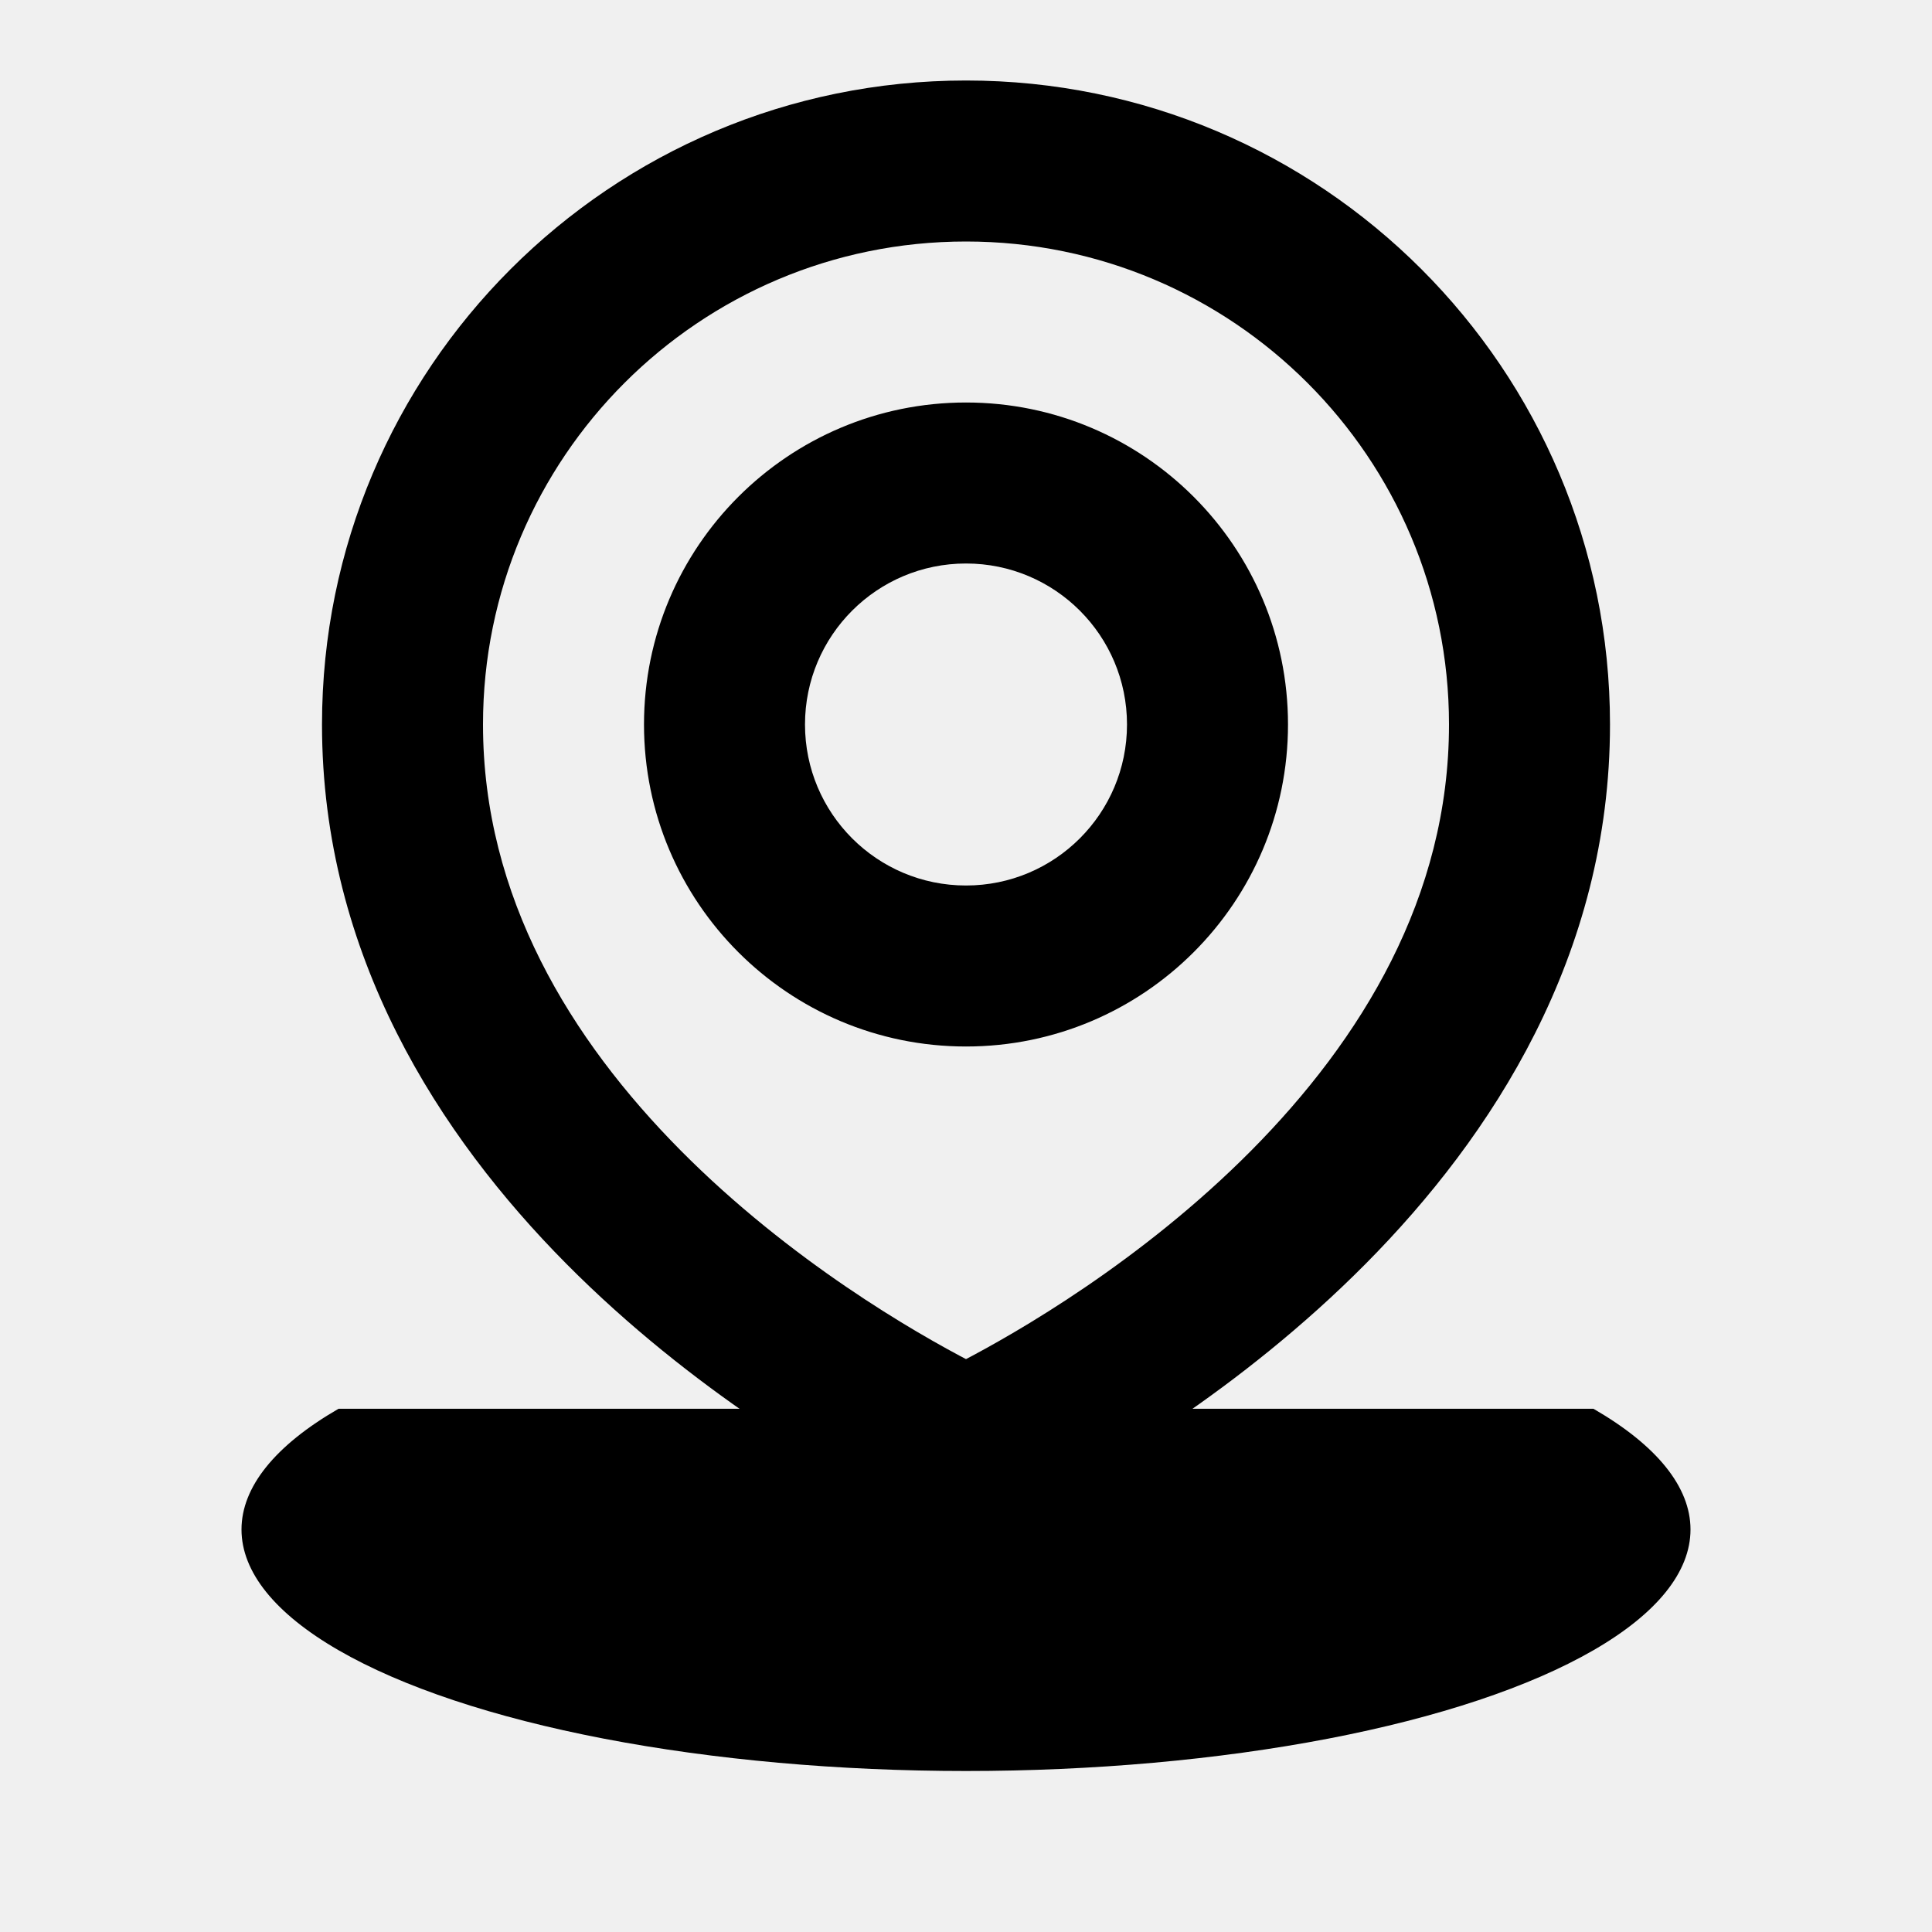
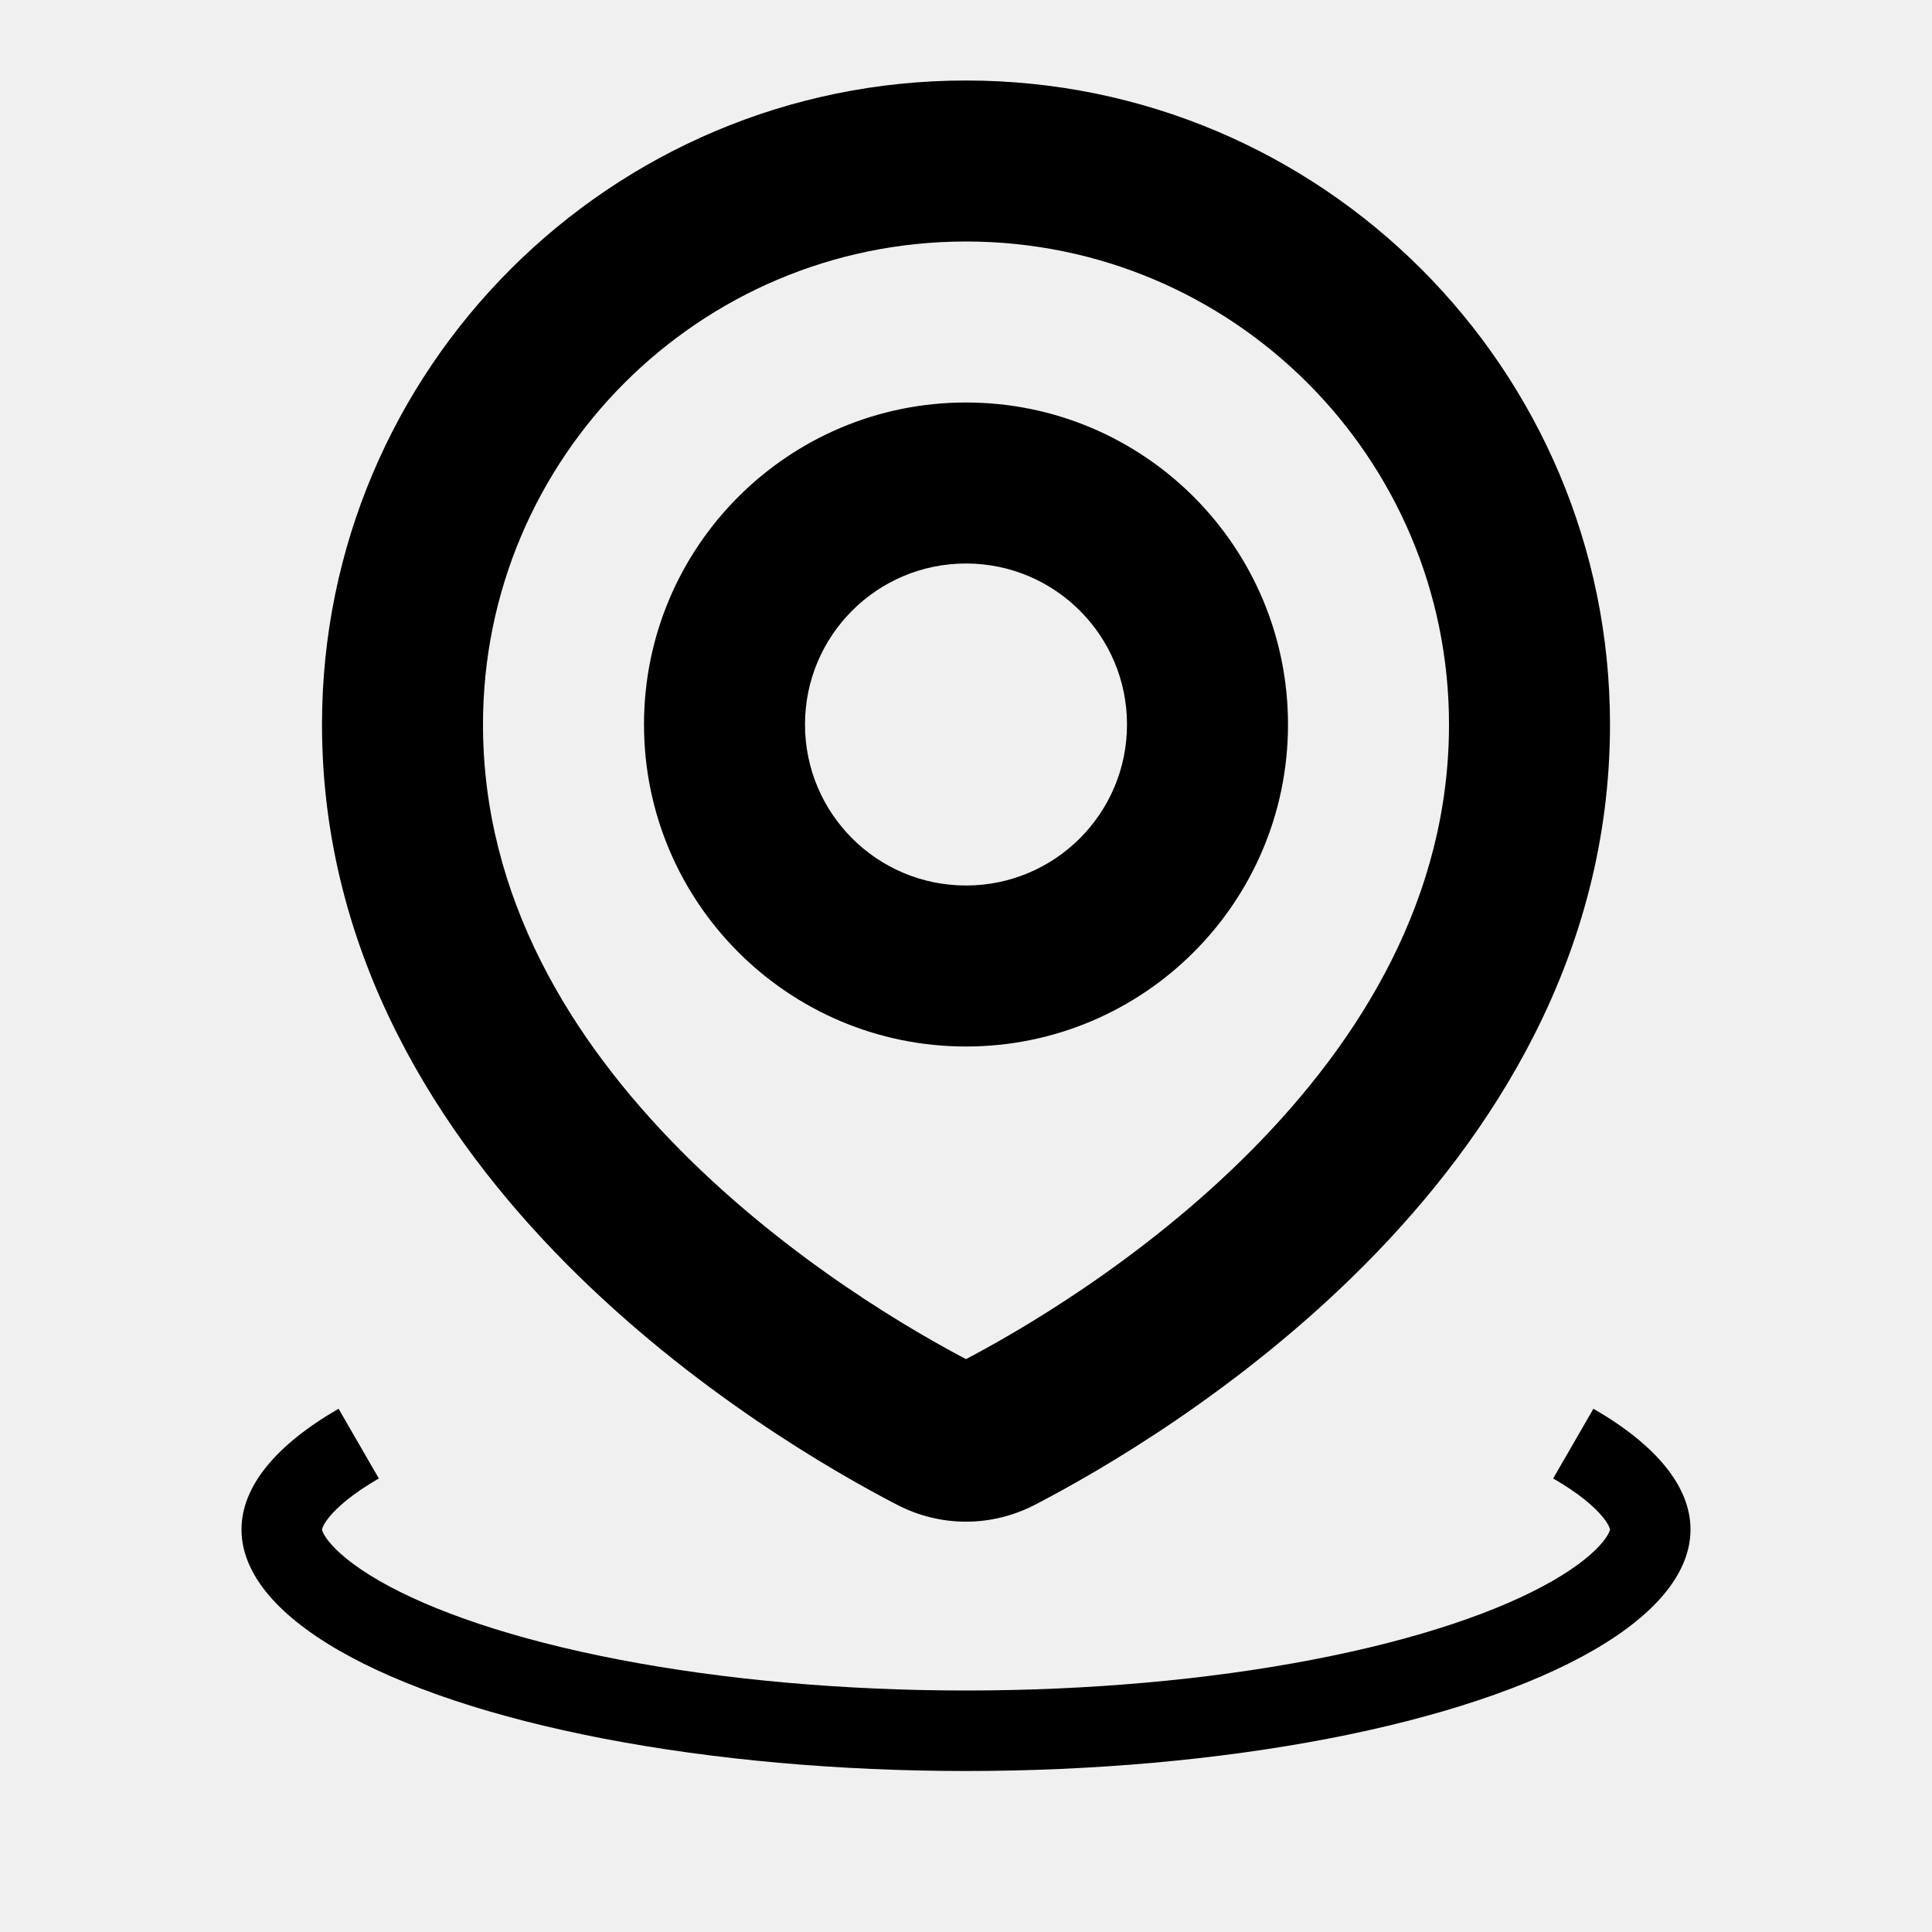
<svg xmlns="http://www.w3.org/2000/svg" viewBox="0 0 24 24">
-   <path d="M12.398 17.804L12.858 18.692L12.858 18.692L12.398 17.804ZM11.602 17.804L11.142 18.692L11.142 18.692L11.602 17.804ZM18 9C18 11.146 16.908 12.916 15.545 14.291C14.183 15.664 12.634 16.555 11.938 16.916L12.858 18.692C13.645 18.284 15.397 17.28 16.965 15.699C18.533 14.118 20 11.871 20 9H18ZM12 3C15.314 3 18 5.686 18 9H20C20 4.582 16.418 1 12 1V3ZM6 9C6 5.686 8.686 3 12 3V1C7.582 1 4 4.582 4 9H6ZM12.062 16.916C11.366 16.555 9.817 15.664 8.455 14.291C7.092 12.916 6 11.146 6 9H4C4 11.871 5.467 14.118 7.035 15.699C8.603 17.28 10.355 18.284 11.142 18.692L12.062 16.916ZM11.938 16.916C11.951 16.909 11.973 16.902 12 16.902C12.027 16.902 12.049 16.909 12.062 16.916L11.142 18.692C11.683 18.973 12.317 18.973 12.858 18.692L11.938 16.916ZM14 9C14 10.105 13.105 11 12 11V13C14.209 13 16 11.209 16 9H14ZM12 7C13.105 7 14 7.895 14 9H16C16 6.791 14.209 5 12 5V7ZM10 9C10 7.895 10.895 7 12 7V5C9.791 5 8 6.791 8 9H10ZM12 11C10.895 11 10 10.105 10 9H8C8 11.209 9.791 13 12 13V11Z" />
-   <path d="M19.794 17.5C20.584 17.956 21 18.473 21 19C21 19.527 20.584 20.044 19.794 20.5C19.004 20.956 17.868 21.335 16.5 21.598C15.132 21.861 13.58 22 12 22C10.42 22 8.868 21.861 7.5 21.598C6.132 21.335 4.996 20.956 4.206 20.5C3.416 20.044 3 19.527 3 19C3 18.473 3.416 17.956 4.206 17.5" stroke-width="2" stroke-linecap="round" />
+   <path d="M18 9C18 11.146 16.908 12.916 15.545 14.291C14.183 15.664 12.634 16.555 11.938 16.916L12.858 18.692C13.645 18.284 15.397 17.28 16.965 15.699C18.533 14.118 20 11.871 20 9H18ZM12 3C15.314 3 18 5.686 18 9H20C20 4.582 16.418 1 12 1V3ZM6 9C6 5.686 8.686 3 12 3V1C7.582 1 4 4.582 4 9H6ZM12.062 16.916C11.366 16.555 9.817 15.664 8.455 14.291C7.092 12.916 6 11.146 6 9H4C4 11.871 5.467 14.118 7.035 15.699C8.603 17.28 10.355 18.284 11.142 18.692L12.062 16.916ZM11.938 16.916C11.951 16.909 11.973 16.902 12 16.902C12.027 16.902 12.049 16.909 12.062 16.916L11.142 18.692C11.683 18.973 12.317 18.973 12.858 18.692L11.938 16.916ZM14 9C14 10.105 13.105 11 12 11V13C14.209 13 16 11.209 16 9H14ZM12 7C13.105 7 14 7.895 14 9H16C16 6.791 14.209 5 12 5V7ZM10 9C10 7.895 10.895 7 12 7V5C9.791 5 8 6.791 8 9H10ZM12 11C10.895 11 10 10.105 10 9H8C8 11.209 9.791 13 12 13V11Z" fill="black" />
+   <mask id="path-2-inside-1_163_24" fill="white">
+     <path d="M19.794 17.5C20.584 17.956 21 18.473 21 19C21 19.527 20.584 20.044 19.794 20.5C19.004 20.956 17.868 21.335 16.5 21.598C15.132 21.861 13.58 22 12 22C10.42 22 8.868 21.861 7.5 21.598C6.132 21.335 4.996 20.956 4.206 20.5C3.416 20.044 3 19.527 3 19C3 18.473 3.416 17.956 4.206 17.5" />
+   </mask>
+   <path d="M4.206 20.5L3.706 21.366L3.706 21.366L4.206 20.5ZM19.294 18.366C19.621 18.555 19.813 18.724 19.914 18.85C19.962 18.91 19.984 18.953 19.993 18.976C19.997 18.987 19.999 18.994 20 18.997C20 18.998 20 18.999 20 19C20 19 20 19 20 19C20 19 20 19 20 19C20 19 20 19 20 19H22C22 17.912 21.162 17.135 20.294 16.634L19.294 18.366ZM20 19C20 19 20 19 20 19C20 19 20 19 20 19C20 19 20 19 20 19C20 19.001 20 19.002 20 19.003C19.999 19.006 19.997 19.013 19.993 19.024C19.984 19.047 19.962 19.09 19.914 19.15C19.813 19.276 19.621 19.445 19.294 19.634L20.294 21.366C21.162 20.865 22 20.088 22 19H20ZM19.294 19.634C18.638 20.013 17.621 20.364 16.311 20.616L16.689 22.58C18.115 22.306 19.371 21.899 20.294 21.366L19.294 19.634ZM16.311 20.616C15.013 20.866 13.525 21 12 21V23C13.635 23 15.251 22.857 16.689 22.58L16.311 20.616ZM12 21C10.475 21 8.987 20.866 7.689 20.616L7.311 22.58C8.749 22.857 10.365 23 12 23V21ZM7.689 20.616C6.379 20.364 5.362 20.013 4.706 19.634L3.706 21.366C4.629 21.899 5.885 22.306 7.311 22.58L7.689 20.616ZM4.706 19.634C4.379 19.445 4.187 19.276 4.086 19.15C4.037 19.09 4.016 19.047 4.007 19.024C4.003 19.013 4.001 19.006 4 19.003C4 19.002 4 19.001 4 19C4 19 4 19 4 19C4 19 4 19 4 19C4 19 4 19 4 19H2C2 20.088 2.837 20.865 3.706 21.366L4.706 19.634ZM4 19C4 19 4 19 4 19C4 19 4 19 4 19C4 19 4 19 4 19C4 18.999 4 18.998 4 18.997C4.001 18.994 4.003 18.987 4.007 18.976C4.016 18.953 4.037 18.91 4.086 18.85C4.187 18.724 4.379 18.555 4.706 18.366L3.706 16.634C2.837 17.135 2 17.912 2 19H4Z" fill="black" mask="url(#path-2-inside-1_163_24)" />
</svg>
